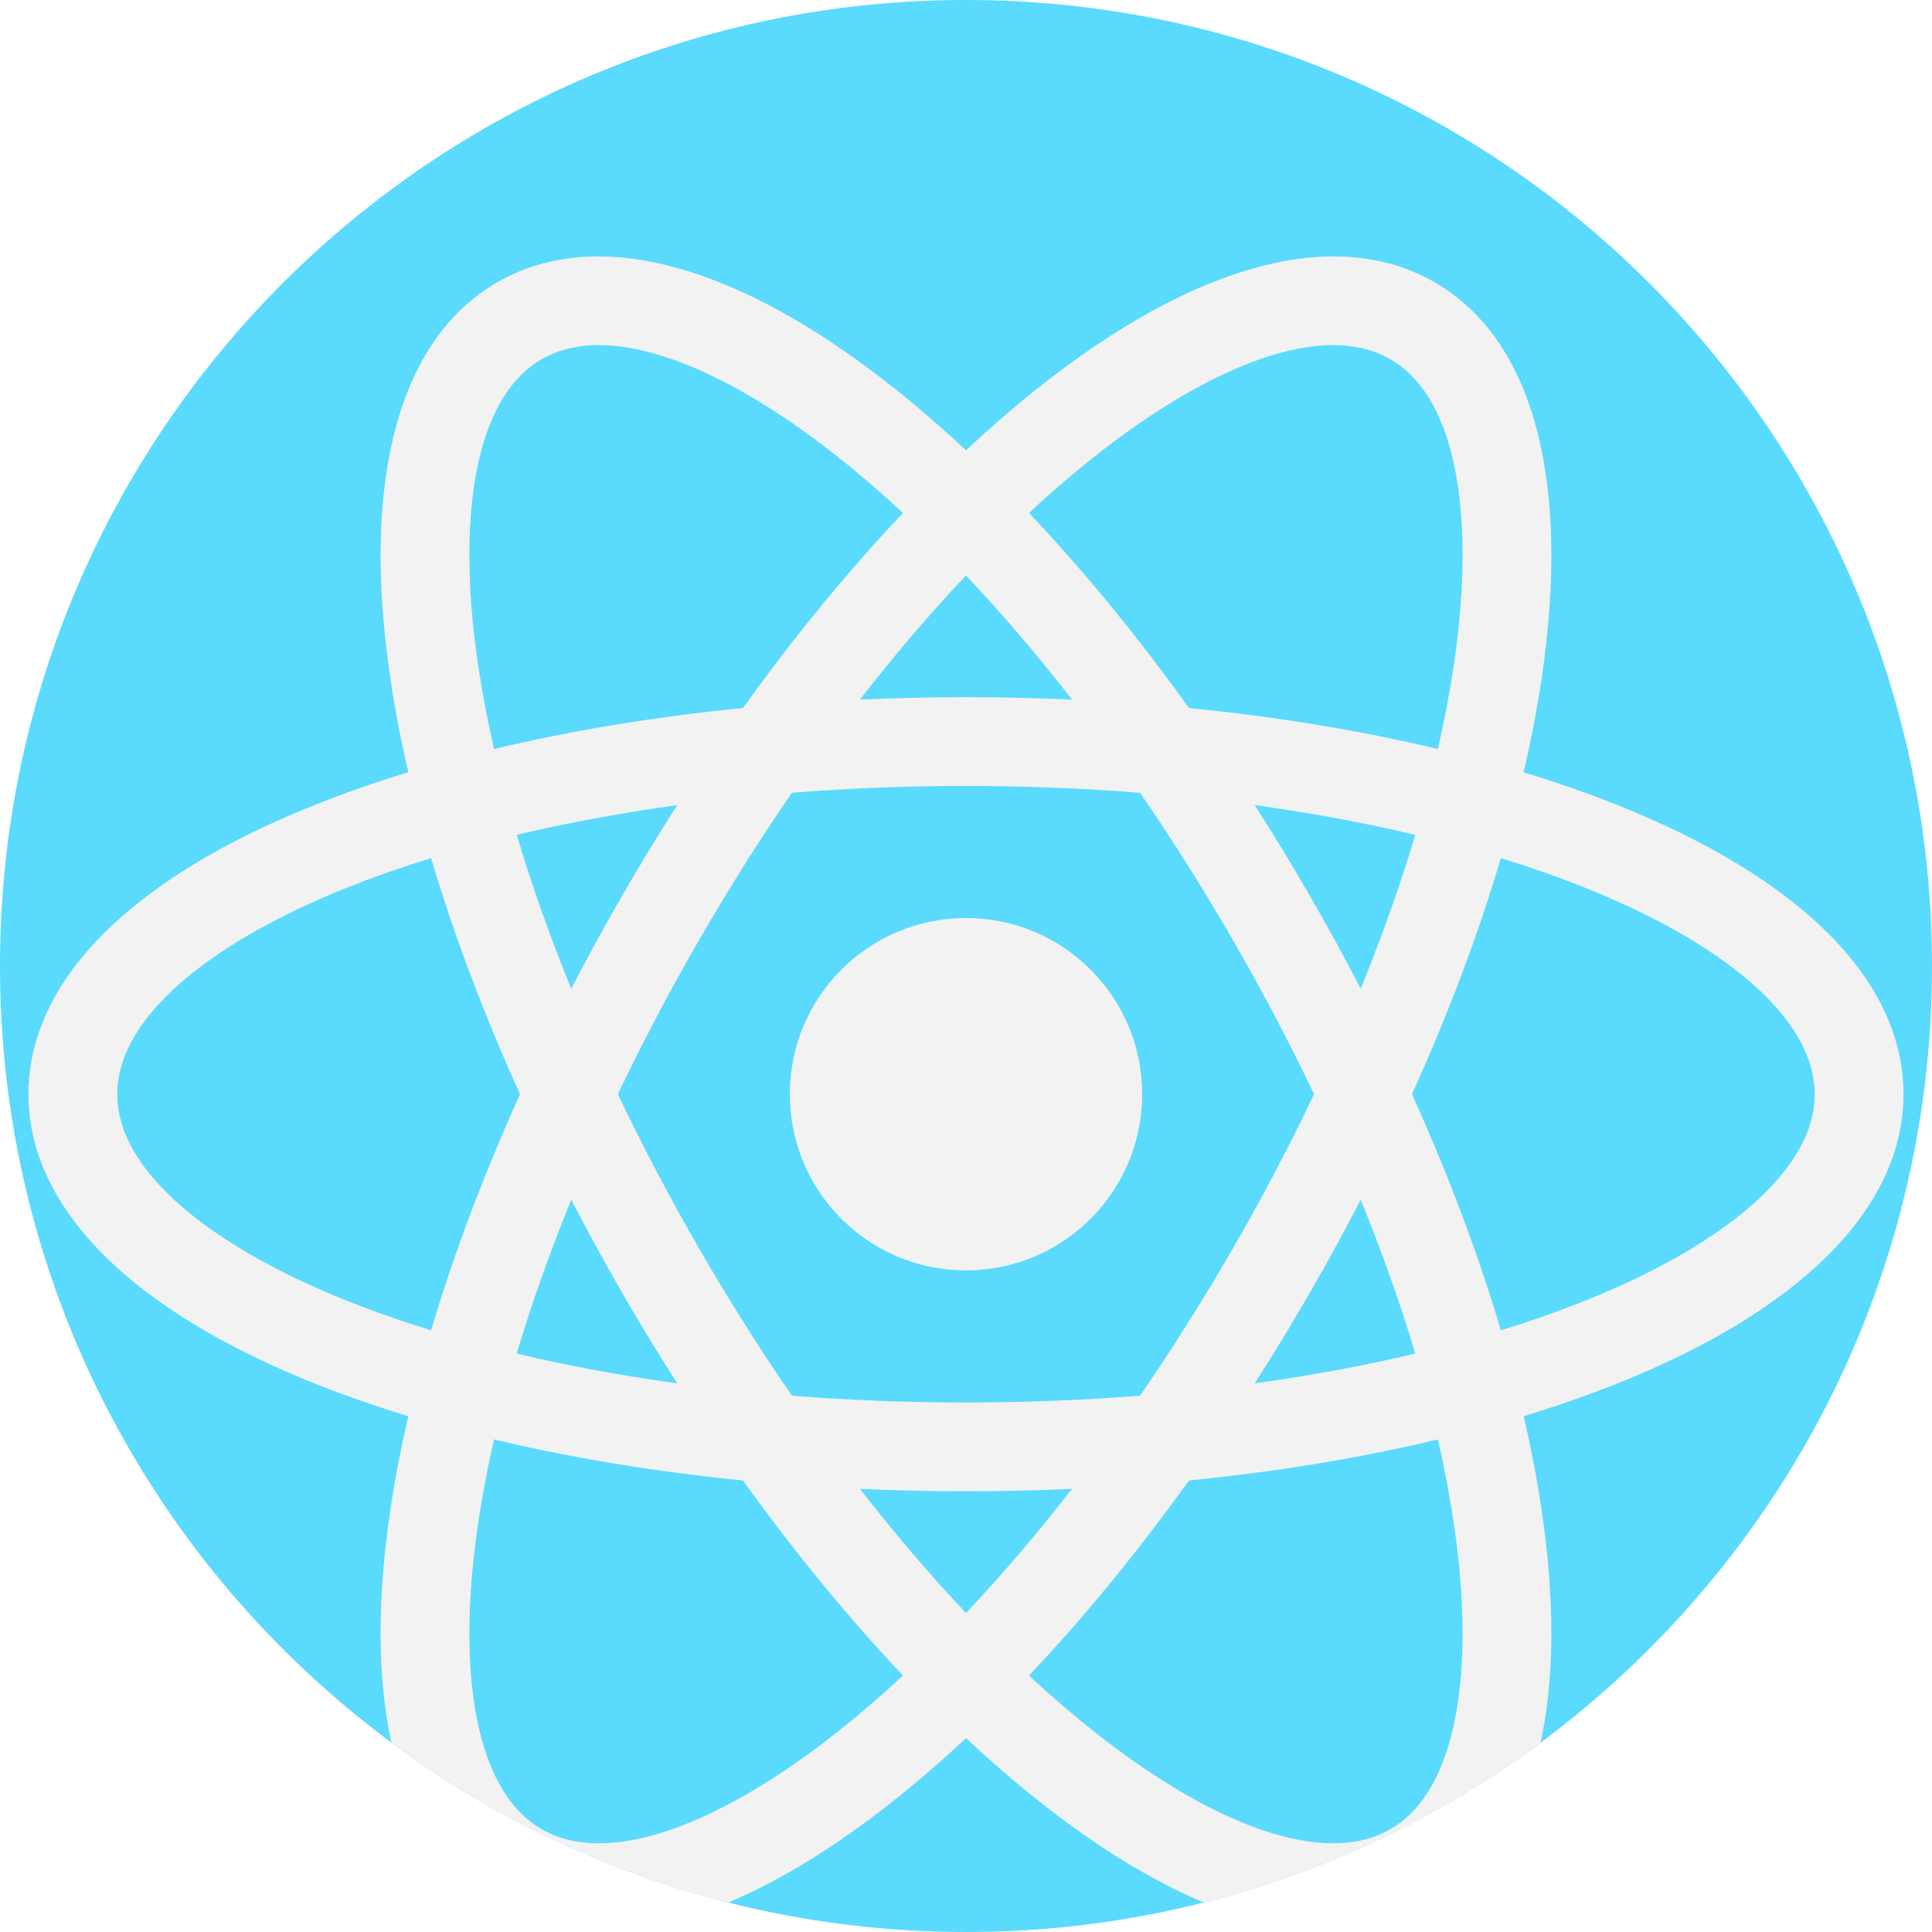
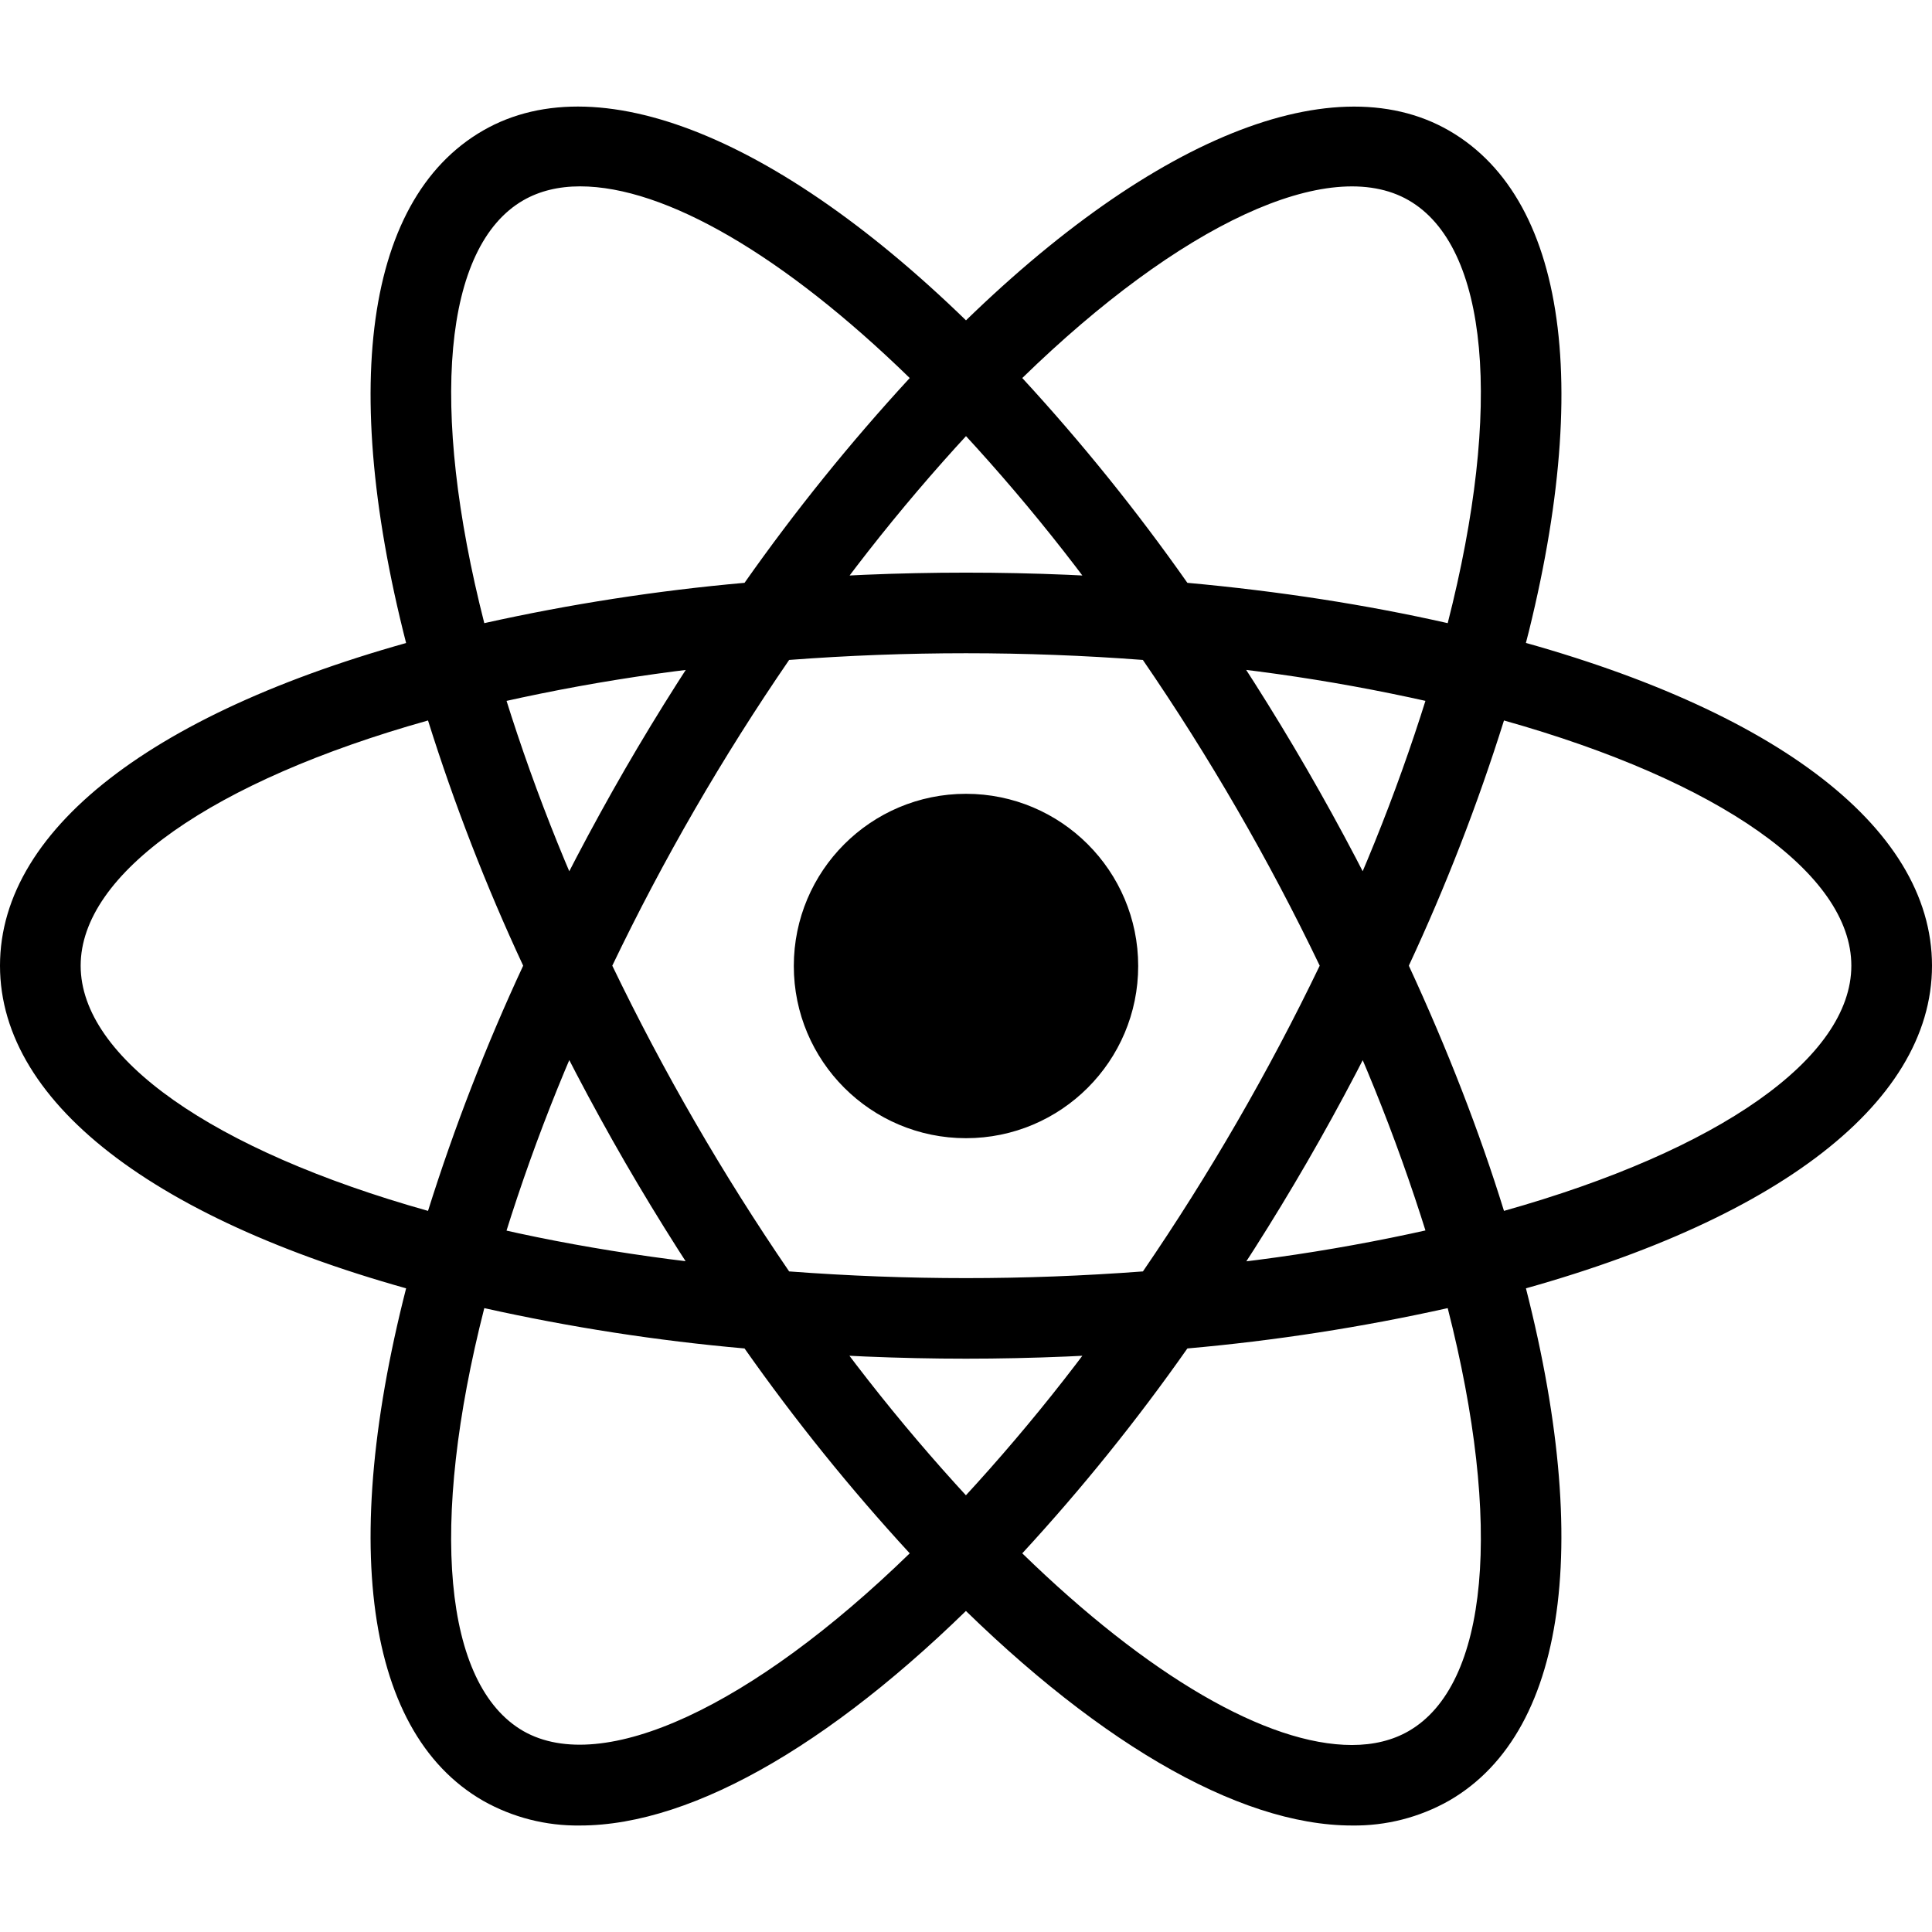
- <svg xmlns="http://www.w3.org/2000/svg" version="1.1" id="Capa_1" x="0px" y="0px" viewBox="0 0 512 512" style="enable-background:new 0 0 512 512;" xml:space="preserve">
-   <path style="fill:#5ADAFD;" d="M512,256c0,84.344-40.793,159.159-103.717,205.803c-26.342,19.519-56.56,34.105-89.287,42.381  C298.841,509.294,277.744,512,256,512s-42.851-2.706-63.007-7.816c-32.726-8.276-62.945-22.862-89.287-42.392  C40.782,415.148,0,340.334,0,256C0,114.615,114.615,0,256,0S512,114.615,512,256z" />
-   <g>
-     <path style="fill:#F2F2F2;" d="M408.545,400.144c-1.202-8.056-2.79-16.353-4.754-24.837c-1.735-7.45-3.751-15.047-6.039-22.758   c-6.019-20.25-13.949-41.294-23.562-62.568c-4.211-9.3-8.746-18.641-13.584-27.972c-4.263-8.223-8.756-16.457-13.49-24.639   c-4.723-8.192-9.592-16.196-14.597-24.001c-5.653-8.85-11.473-17.439-17.429-25.736c-13.605-18.965-27.867-36.362-42.402-51.702   c-5.527-5.841-11.097-11.379-16.687-16.593c-6.363-5.956-12.758-11.483-19.143-16.551c-41.681-33.092-78.994-43.029-105.085-27.972   c-26.091,15.067-36.143,52.349-28.327,105.002c1.191,8.056,2.79,16.353,4.765,24.837c1.714,7.45,3.73,15.047,6.029,22.758   c6.019,20.25,13.949,41.305,23.573,62.568c4.201,9.3,8.735,18.63,13.573,27.961c4.263,8.234,8.767,16.457,13.49,24.649   c4.723,8.192,9.592,16.196,14.597,24.001c5.663,8.861,11.483,17.45,17.429,25.746c13.605,18.965,27.867,36.352,42.402,51.691   c5.528,5.841,11.107,11.389,16.697,16.603c6.363,5.956,12.758,11.473,19.132,16.541c15.329,12.173,30.062,21.211,43.865,27.011   c32.726-8.276,62.945-22.862,89.286-42.381C411.961,444.855,412.097,424.093,408.545,400.144z M385.076,458   c-3.041,13.145-8.631,22.152-16.624,26.76c-7.983,4.618-18.578,4.953-31.483,1.024c-13.981-4.274-30.302-13.615-47.208-27.042   c-5.684-4.514-11.379-9.425-17.074-14.702c-5.58-5.183-11.16-10.721-16.697-16.583c-9.509-10.062-18.913-21.076-28.087-32.893   c-6.123-7.889-12.152-16.133-18.035-24.691c-8.537-12.403-16.781-25.464-24.618-39.048c-7.847-13.584-15.036-27.251-21.504-40.845   c-4.472-9.373-8.6-18.714-12.361-27.961c-5.653-13.855-10.491-27.512-14.451-40.772c-2.299-7.732-4.315-15.318-5.998-22.747   c-1.735-7.565-3.145-14.963-4.211-22.141c-3.176-21.347-3.103-40.155,0.188-54.397c3.041-13.145,8.641-22.152,16.624-26.76   c4.315-2.487,9.383-3.741,15.161-3.741c4.932,0,10.386,0.909,16.321,2.727c13.981,4.263,30.302,13.615,47.208,27.032   c5.684,4.514,11.389,9.425,17.074,14.723c5.59,5.172,11.16,10.71,16.687,16.562c9.519,10.062,18.923,21.076,28.108,32.904   c6.123,7.889,12.152,16.133,18.035,24.691c8.526,12.403,16.771,25.464,24.607,39.037c7.847,13.584,15.036,27.251,21.504,40.845   c4.472,9.383,8.6,18.725,12.361,27.972c5.653,13.855,10.491,27.502,14.451,40.761c2.299,7.732,4.315,15.318,6.008,22.747   c1.724,7.565,3.135,14.963,4.201,22.141C388.441,424.95,388.368,443.758,385.076,458z" />
-     <path style="fill:#F2F2F2;" d="M427.677,212.961c-7.576-2.988-15.559-5.757-23.897-8.307c-7.314-2.226-14.9-4.284-22.727-6.154   c-20.543-4.911-42.736-8.568-65.964-10.867c-10.146-1.014-20.501-1.755-30.992-2.226c-9.258-0.428-18.641-0.648-28.097-0.648   s-18.84,0.219-28.108,0.648c-10.501,0.47-20.856,1.223-31.002,2.226c-23.228,2.299-45.411,5.956-65.954,10.867   c-7.826,1.87-15.412,3.929-22.727,6.154c-8.338,2.539-16.321,5.319-23.897,8.307C34.816,232.5,7.544,259.856,7.544,289.98   c0,30.124,27.272,57.48,76.769,77.03c7.576,2.988,15.548,5.757,23.886,8.307c7.314,2.226,14.9,4.284,22.727,6.144   c20.543,4.921,42.736,8.568,65.975,10.877c10.146,1.003,20.501,1.745,31.002,2.226c9.258,0.428,18.641,0.637,28.097,0.637   c9.456,0,18.829-0.209,28.087-0.637c10.501-0.481,20.846-1.223,31.002-2.226c23.228-2.299,45.432-5.956,65.975-10.877   c7.826-1.87,15.412-3.918,22.727-6.154c8.328-2.539,16.311-5.308,23.886-8.297c49.507-19.55,76.769-46.905,76.769-77.03   C504.445,259.856,477.184,232.5,427.677,212.961z M466.045,317.753c-10.679,9.979-26.937,19.435-47.01,27.366   c-6.76,2.664-13.866,5.151-21.285,7.429c-7.283,2.247-14.858,4.305-22.695,6.165c-13.469,3.208-27.711,5.841-42.538,7.879   c-9.885,1.369-20.031,2.466-30.386,3.271c-15.015,1.202-30.448,1.808-46.132,1.808s-31.117-0.606-46.132-1.797   c-10.355-0.815-20.511-1.912-30.396-3.281c-14.827-2.038-29.069-4.671-42.538-7.879c-7.837-1.86-15.412-3.918-22.695-6.165   c-7.419-2.278-14.524-4.765-21.285-7.429c-20.072-7.931-36.331-17.387-47.01-27.366c-9.864-9.206-14.869-18.547-14.869-27.773   c0-9.226,5.005-18.568,14.869-27.773c10.679-9.979,26.937-19.435,47.01-27.366c6.76-2.664,13.866-5.151,21.285-7.429   c7.283-2.247,14.858-4.305,22.695-6.165c13.469-3.208,27.711-5.841,42.538-7.879c9.885-1.369,20.041-2.466,30.396-3.281   c15.015-1.191,30.448-1.797,46.132-1.797s31.117,0.606,46.132,1.808c10.355,0.805,20.501,1.902,30.386,3.271   c14.827,2.038,29.069,4.671,42.538,7.879c7.837,1.86,15.412,3.918,22.695,6.165c7.419,2.278,14.524,4.765,21.285,7.429   c20.072,7.931,36.331,17.387,47.01,27.366c9.864,9.206,14.869,18.547,14.869,27.773   C480.914,299.207,475.909,308.548,466.045,317.753z" />
-     <path style="fill:#F2F2F2;" d="M380.217,74.815c-26.091-15.057-63.404-5.12-105.085,27.972   c-6.374,5.068-12.769,10.595-19.132,16.551c-5.59,5.214-11.17,10.762-16.697,16.603c-14.535,15.339-28.797,32.726-42.412,51.691   c-5.945,8.296-11.766,16.886-17.418,25.736c-5.005,7.805-9.874,15.809-14.597,24.001c-4.723,8.192-9.226,16.415-13.49,24.649   c-4.838,9.331-9.373,18.672-13.573,27.961c-9.624,21.274-17.554,42.318-23.573,62.568c-2.299,7.722-4.315,15.318-6.04,22.768   c-1.964,8.485-3.563,16.771-4.754,24.827c-3.553,23.939-3.417,44.701,0.261,61.649c26.342,19.529,56.56,34.116,89.287,42.392   c13.803-5.799,28.536-14.838,43.865-27.011c6.384-5.068,12.779-10.595,19.143-16.541c5.59-5.214,11.16-10.752,16.687-16.593   c14.524-15.339,28.797-32.737,42.402-51.702c5.945-8.297,11.766-16.886,17.429-25.746c5.005-7.805,9.874-15.809,14.597-24.001   c4.733-8.182,9.226-16.405,13.49-24.639c4.838-9.331,9.373-18.672,13.584-27.972c9.613-21.264,17.544-42.318,23.562-62.568   c2.288-7.711,4.305-15.308,6.029-22.758c1.975-8.485,3.563-16.781,4.765-24.837C416.36,127.164,406.309,89.882,380.217,74.815z    M375.056,221.247c-3.96,13.26-8.798,26.906-14.451,40.761c-3.762,9.247-7.889,18.589-12.361,27.972   c-6.468,13.594-13.657,27.261-21.504,40.845c-7.837,13.573-16.081,26.634-24.607,39.037c-5.893,8.568-11.922,16.812-18.045,24.701   c-9.174,11.818-18.578,22.831-28.097,32.893c-5.527,5.851-11.097,11.389-16.687,16.572c-5.684,5.287-11.389,10.198-17.074,14.712   c-16.906,13.427-33.228,22.768-47.208,27.042c-12.904,3.929-23.5,3.594-31.483-1.024c-7.983-4.608-13.584-13.615-16.624-26.76   c-3.291-14.242-3.365-33.05-0.188-54.397c1.066-7.178,2.476-14.576,4.2-22.141c1.693-7.429,3.709-15.015,6.008-22.747   c3.96-13.26,8.798-26.917,14.451-40.772c3.762-9.247,7.889-18.589,12.361-27.961c6.468-13.594,13.657-27.261,21.504-40.845   c7.837-13.584,16.081-26.645,24.618-39.048c5.883-8.558,11.901-16.802,18.024-24.68c9.185-11.828,18.589-22.841,28.097-32.904   c5.538-5.862,11.118-11.4,16.697-16.572c5.695-5.287,11.389-10.198,17.074-14.712c16.906-13.416,33.228-22.768,47.208-27.032   c5.935-1.818,11.389-2.727,16.321-2.727c5.778,0,10.856,1.254,15.161,3.741c7.993,4.608,13.584,13.615,16.624,26.76   c3.291,14.242,3.365,33.05,0.188,54.397c-1.066,7.178-2.476,14.576-4.211,22.141C379.371,205.928,377.354,213.514,375.056,221.247z   " />
-     <circle style="fill:#F2F2F2;" cx="256" cy="289.98" r="46.696" />
-   </g>
-   <g>
- </g>
-   <g>
- </g>
-   <g>
- </g>
-   <g>
- </g>
-   <g>
- </g>
-   <g>
- </g>
-   <g>
- </g>
-   <g>
- </g>
-   <g>
- </g>
-   <g>
- </g>
-   <g>
- </g>
-   <g>
- </g>
-   <g>
- </g>
-   <g>
- </g>
-   <g>
- </g>
+ <svg xmlns="http://www.w3.org/2000/svg" role="img" viewBox="0 0 24 24">
+   <path d="M12 9.861A2.139 2.139 0 1 0 12 14.139 2.139 2.139 0 1 0 12 9.861zM6.008 16.255l-.472-.12C2.018 15.246 0 13.737 0 11.996s2.018-3.25 5.536-4.139l.472-.119.133.468a23.53 23.53 0 0 0 1.363 3.578l.101.213-.101.213a23.307 23.307 0 0 0-1.363 3.578l-.133.467zM5.317 8.95c-2.674.751-4.315 1.9-4.315 3.046 0 1.145 1.641 2.294 4.315 3.046a24.95 24.95 0 0 1 1.182-3.046A24.752 24.752 0 0 1 5.317 8.95zM17.992 16.255l-.133-.469a23.357 23.357 0 0 0-1.364-3.577l-.101-.213.101-.213a23.42 23.42 0 0 0 1.364-3.578l.133-.468.473.119c3.517.889 5.535 2.398 5.535 4.14s-2.018 3.25-5.535 4.139l-.473.12zm-.491-4.259c.48 1.039.877 2.06 1.182 3.046 2.675-.752 4.315-1.901 4.315-3.046 0-1.146-1.641-2.294-4.315-3.046a24.788 24.788 0 0 1-1.182 3.046zM5.31 8.945l-.133-.467C4.188 4.992 4.488 2.494 6 1.622c1.483-.856 3.864.155 6.359 2.716l.34.349-.34.349a23.552 23.552 0 0 0-2.422 2.967l-.135.193-.235.02a23.657 23.657 0 0 0-3.785.61l-.472.119zm1.896-6.63c-.268 0-.505.058-.705.173-.994.573-1.17 2.565-.485 5.253a25.122 25.122 0 0 1 3.233-.501 24.847 24.847 0 0 1 2.052-2.544c-1.56-1.519-3.037-2.381-4.095-2.381zM16.795 22.677c-.001 0-.001 0 0 0-1.425 0-3.255-1.073-5.154-3.023l-.34-.349.34-.349a23.53 23.53 0 0 0 2.421-2.968l.135-.193.234-.02a23.63 23.63 0 0 0 3.787-.609l.472-.119.134.468c.987 3.484.688 5.983-.824 6.854a2.38 2.38 0 0 1-1.205.308zm-4.096-3.381c1.56 1.519 3.037 2.381 4.095 2.381h.001c.267 0 .505-.058.704-.173.994-.573 1.171-2.566.485-5.254a25.02 25.02 0 0 1-3.234.501 24.674 24.674 0 0 1-2.051 2.545zM18.69 8.945l-.472-.119a23.479 23.479 0 0 0-3.787-.61l-.234-.02-.135-.193a23.414 23.414 0 0 0-2.421-2.967l-.34-.349.34-.349C14.135 1.778 16.515.767 18 1.622c1.512.872 1.812 3.37.824 6.855l-.134.468zM14.75 7.24c1.142.104 2.227.273 3.234.501.686-2.688.509-4.68-.485-5.253-.988-.571-2.845.304-4.8 2.208A24.849 24.849 0 0 1 14.75 7.24zM7.206 22.677A2.38 2.38 0 0 1 6 22.369c-1.512-.871-1.812-3.369-.823-6.854l.132-.468.472.119c1.155.291 2.429.496 3.785.609l.235.02.134.193a23.596 23.596 0 0 0 2.422 2.968l.34.349-.34.349c-1.898 1.95-3.728 3.023-5.151 3.023zm-1.19-6.427c-.686 2.688-.509 4.681.485 5.254.987.563 2.843-.305 4.8-2.208a24.998 24.998 0 0 1-2.052-2.545 24.976 24.976 0 0 1-3.233-.501zM12 16.878c-.823 0-1.669-.036-2.516-.106l-.235-.02-.135-.193a30.388 30.388 0 0 1-1.35-2.122 30.354 30.354 0 0 1-1.166-2.228l-.1-.213.1-.213a30.3 30.3 0 0 1 1.166-2.228c.414-.716.869-1.43 1.35-2.122l.135-.193.235-.02a29.785 29.785 0 0 1 5.033 0l.234.02.134.193a30.006 30.006 0 0 1 2.517 4.35l.101.213-.101.213a29.6 29.6 0 0 1-2.517 4.35l-.134.193-.234.02c-.847.07-1.694.106-2.517.106zm-2.197-1.084c1.48.111 2.914.111 4.395 0a29.006 29.006 0 0 0 2.196-3.798 28.585 28.585 0 0 0-2.197-3.798 29.031 29.031 0 0 0-4.394 0 28.477 28.477 0 0 0-2.197 3.798 29.114 29.114 0 0 0 2.197 3.798z" />
</svg>
